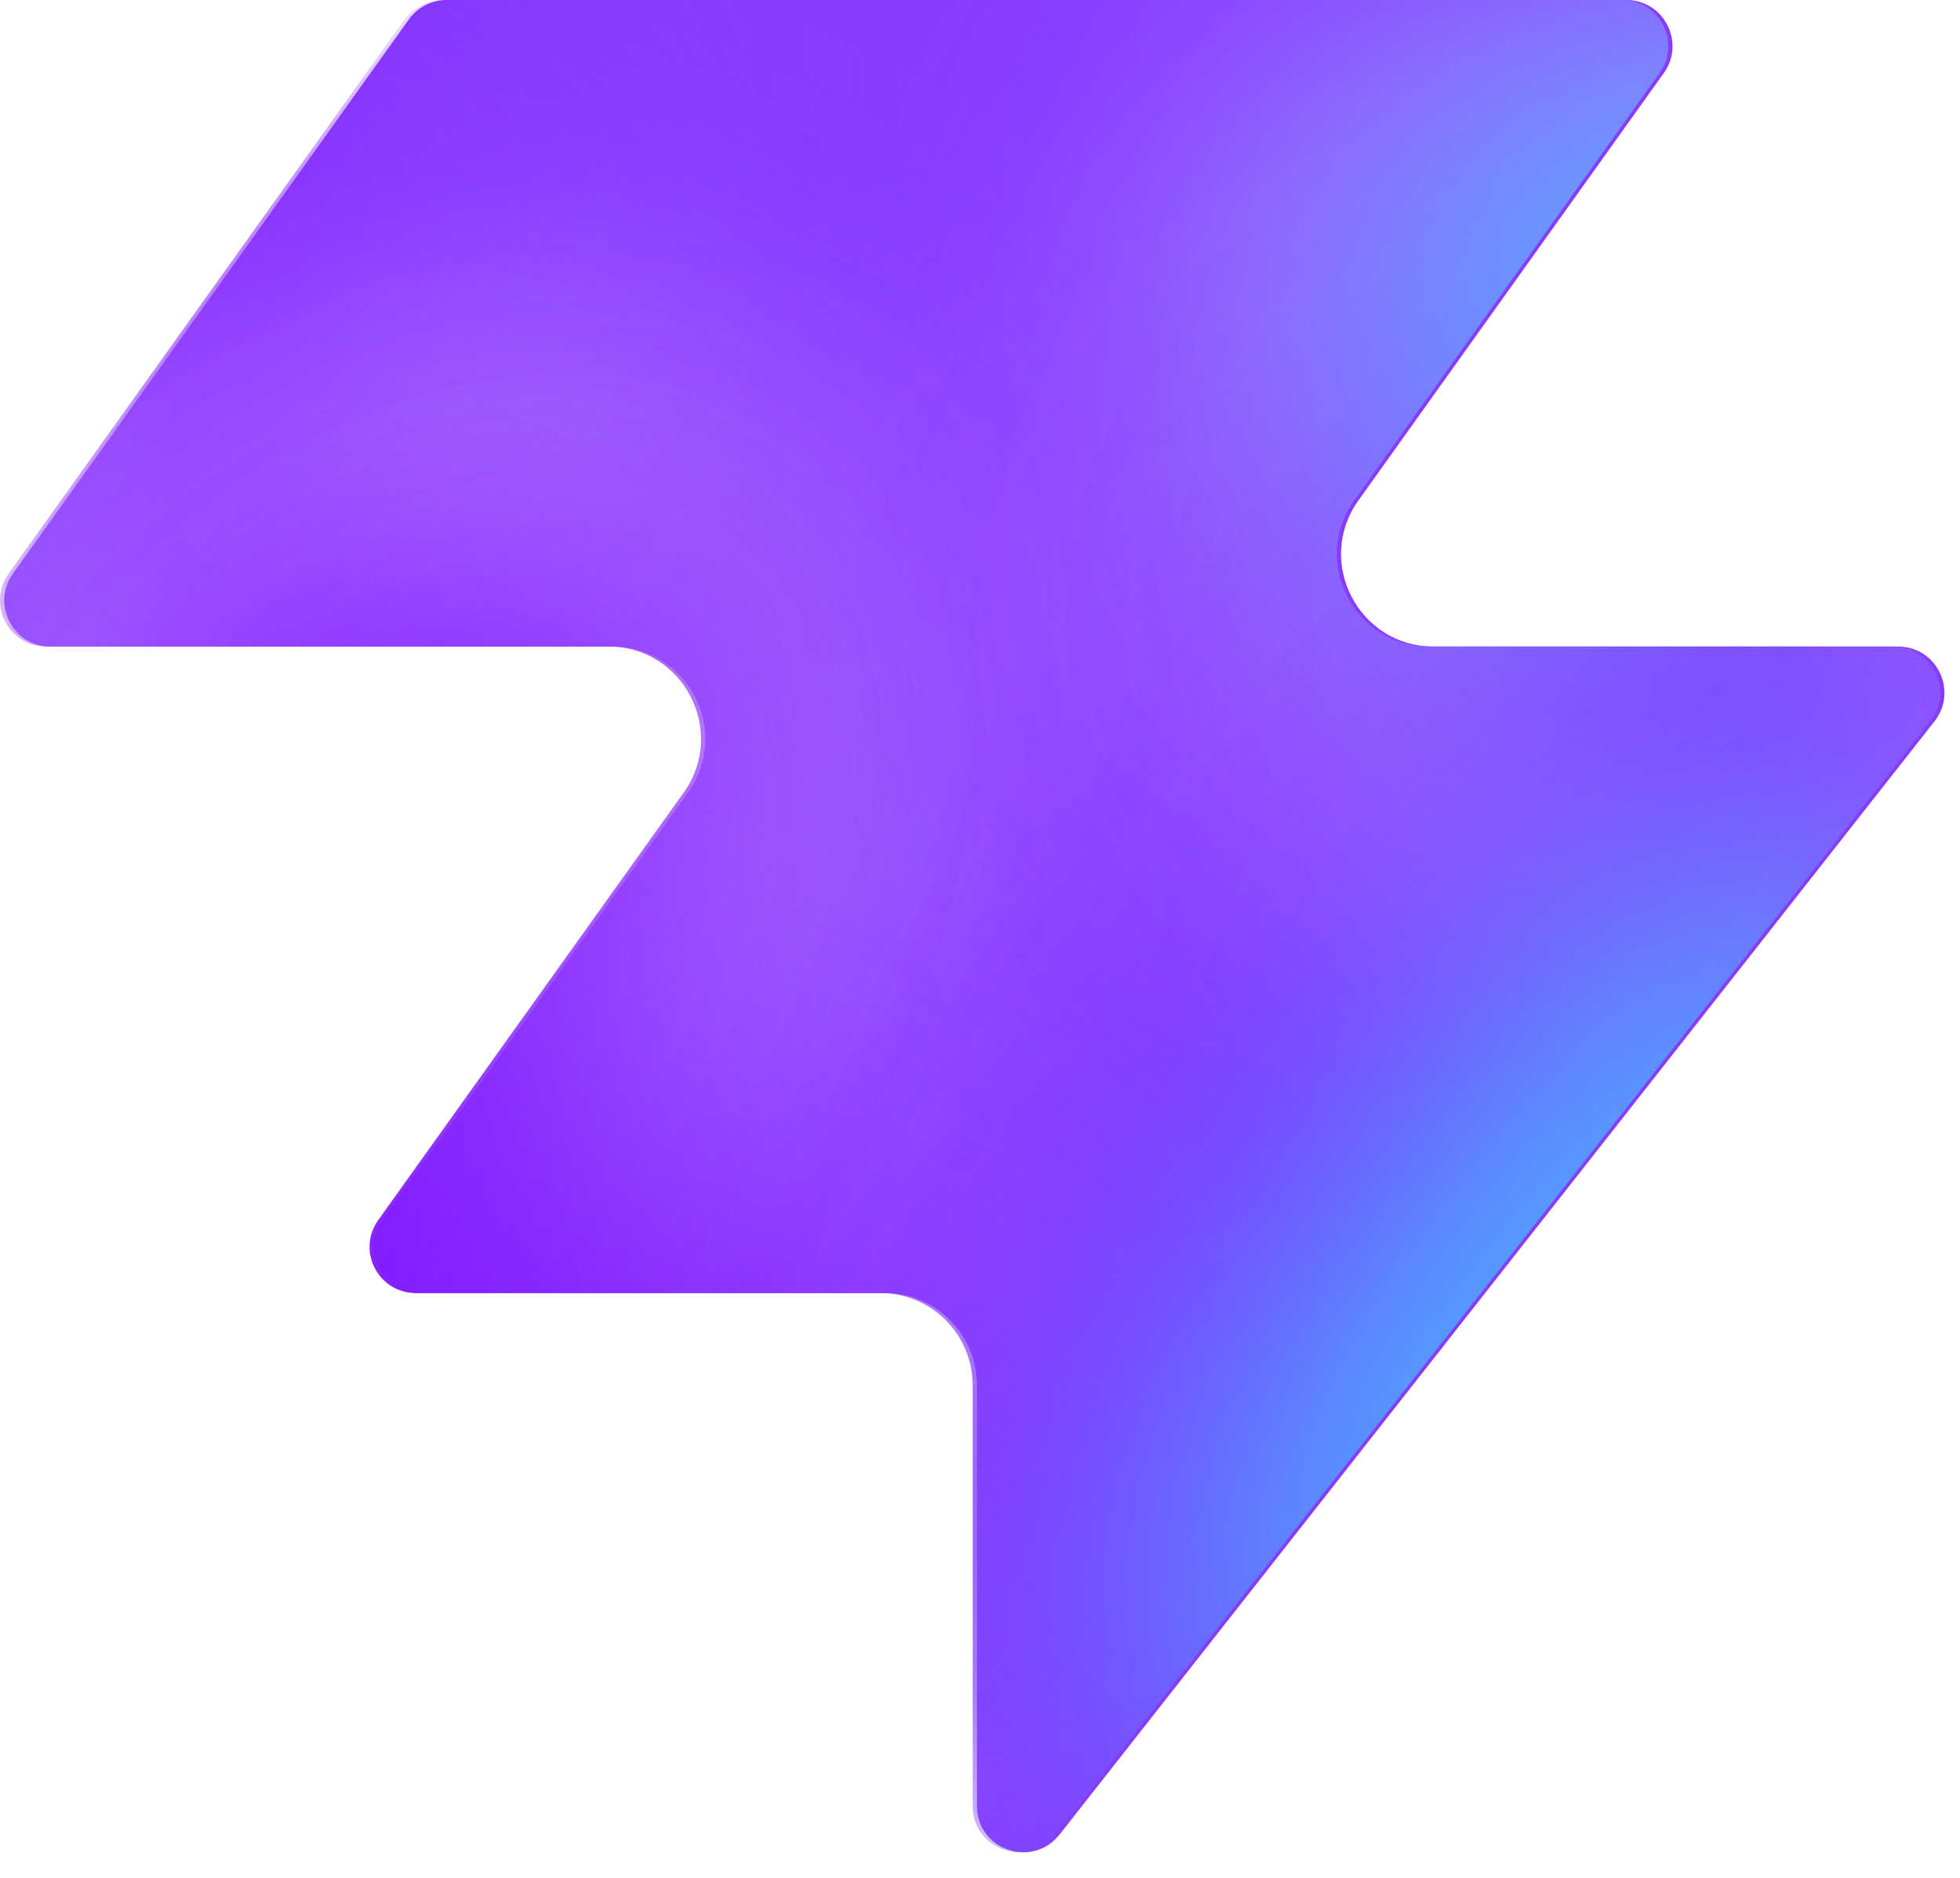
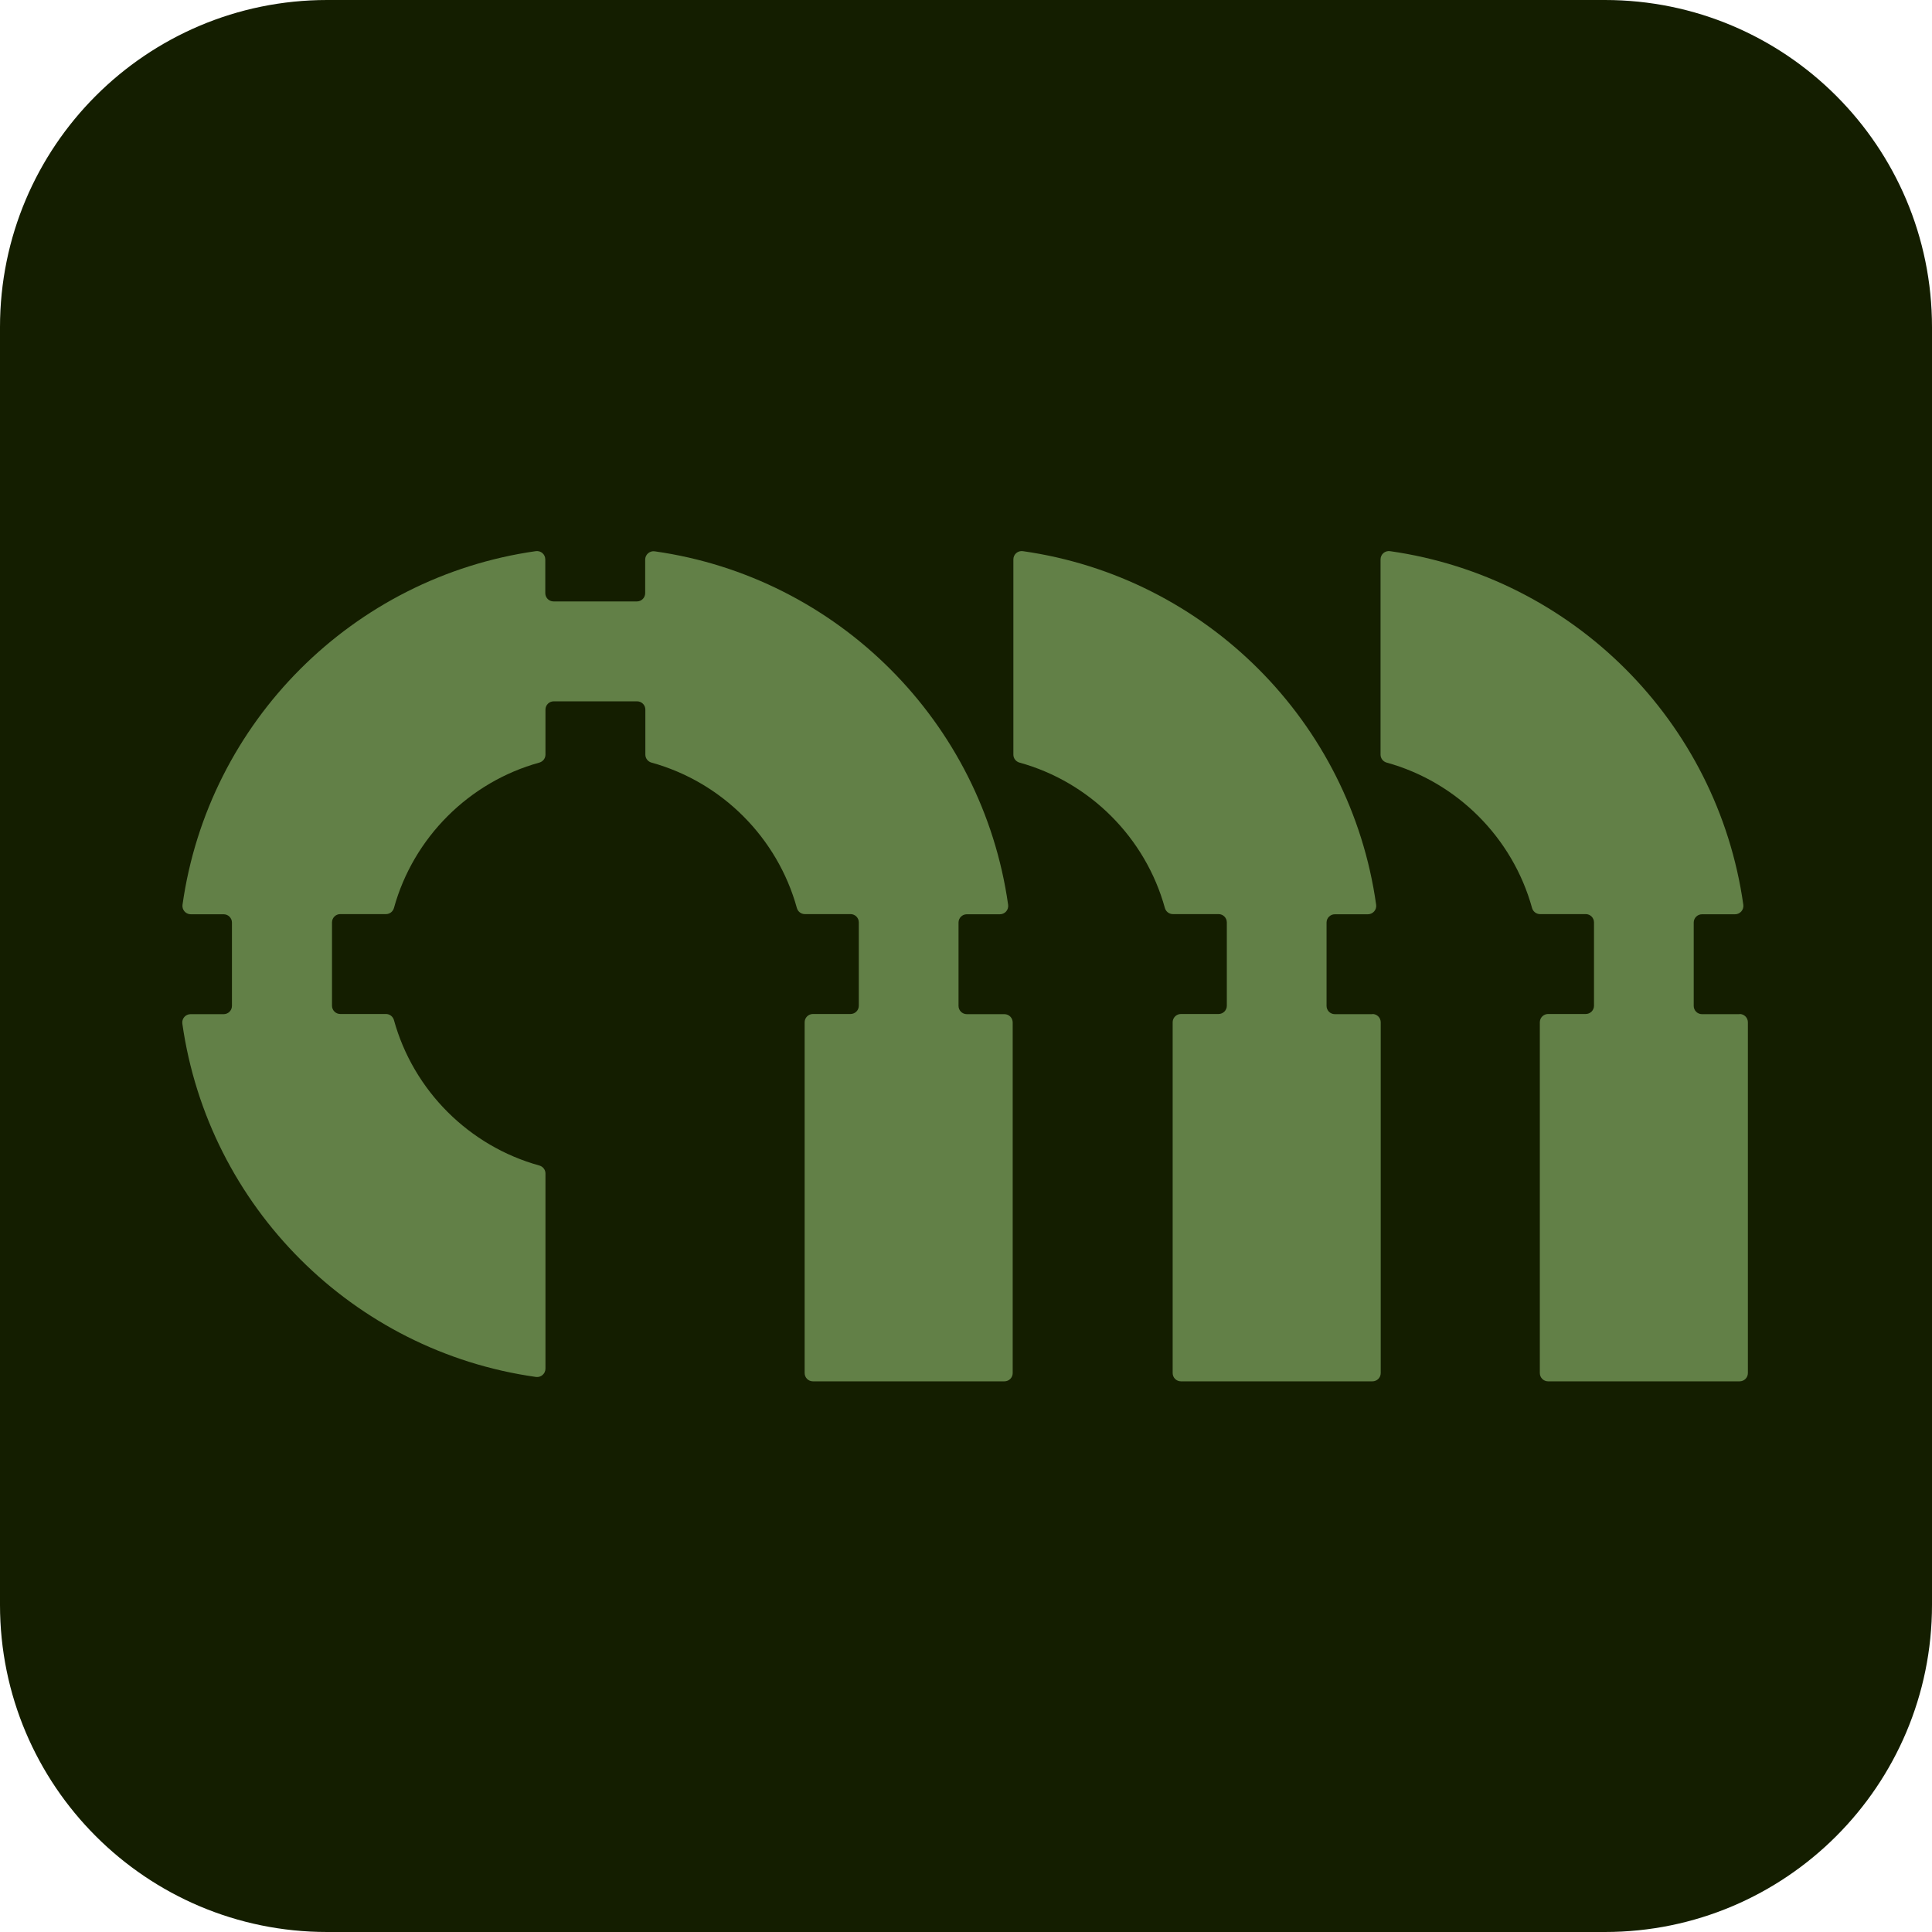
- <svg xmlns="http://www.w3.org/2000/svg" width="48" height="46" fill="none" viewBox="0 0 48 46">
-   <path fill="#863bff" d="M25.946 44.938c-.664.845-2.021.375-2.021-.698V33.937a2.26 2.26 0 0 0-2.262-2.262H10.287c-.92 0-1.456-1.04-.92-1.788l7.48-10.471c1.07-1.497 0-3.578-1.842-3.578H1.237c-.92 0-1.456-1.04-.92-1.788L10.013.474c.214-.297.556-.474.92-.474h28.894c.92 0 1.456 1.04.92 1.788l-7.48 10.471c-1.07 1.498 0 3.579 1.842 3.579h11.377c.943 0 1.473 1.088.89 1.83L25.947 44.94z" style="fill:#863bff;fill:color(display-p3 .525 .23 1);fill-opacity:1" />
-   <mask id="a" width="48" height="46" x="0" y="0" maskUnits="userSpaceOnUse" style="mask-type:alpha">
-     <path fill="#000" d="M25.842 44.938c-.664.844-2.021.375-2.021-.698V33.937a2.26 2.26 0 0 0-2.262-2.262H10.183c-.92 0-1.456-1.04-.92-1.788l7.48-10.471c1.07-1.498 0-3.579-1.842-3.579H1.133c-.92 0-1.456-1.04-.92-1.787L9.91.473c.214-.297.556-.474.92-.474h28.894c.92 0 1.456 1.04.92 1.788l-7.48 10.471c-1.07 1.498 0 3.578 1.842 3.578h11.377c.943 0 1.473 1.088.89 1.832L25.843 44.94z" style="fill:#000;fill-opacity:1" />
-   </mask>
-   <g mask="url(#a)">
-     <g filter="url(#b)">
-       <ellipse cx="5.508" cy="14.704" fill="#ede6ff" rx="5.508" ry="14.704" style="fill:#ede6ff;fill:color(display-p3 .927 .903 1);fill-opacity:1" transform="matrix(.00324 1 1 -.00324 -4.47 31.516)" />
-     </g>
-     <g filter="url(#c)">
-       <ellipse cx="10.399" cy="29.851" fill="#ede6ff" rx="10.399" ry="29.851" style="fill:#ede6ff;fill:color(display-p3 .927 .903 1);fill-opacity:1" transform="matrix(.00324 1 1 -.00324 -39.328 7.883)" />
-     </g>
-     <g filter="url(#d)">
-       <ellipse cx="5.508" cy="30.487" fill="#7e14ff" rx="5.508" ry="30.487" style="fill:#7e14ff;fill:color(display-p3 .492 .077 1);fill-opacity:1" transform="rotate(89.814 -25.913 -14.639)scale(1 -1)" />
-     </g>
-     <g filter="url(#e)">
-       <ellipse cx="5.508" cy="30.599" fill="#7e14ff" rx="5.508" ry="30.599" style="fill:#7e14ff;fill:color(display-p3 .492 .077 1);fill-opacity:1" transform="rotate(89.814 -32.644 -3.334)scale(1 -1)" />
-     </g>
-     <g filter="url(#f)">
-       <ellipse cx="5.508" cy="30.599" fill="#7e14ff" rx="5.508" ry="30.599" style="fill:#7e14ff;fill:color(display-p3 .492 .077 1);fill-opacity:1" transform="matrix(.00324 1 1 -.00324 -34.34 30.47)" />
-     </g>
-     <g filter="url(#g)">
-       <ellipse cx="14.072" cy="22.078" fill="#ede6ff" rx="14.072" ry="22.078" style="fill:#ede6ff;fill:color(display-p3 .927 .903 1);fill-opacity:1" transform="rotate(93.35 24.506 48.493)scale(-1 1)" />
-     </g>
-     <g filter="url(#h)">
-       <ellipse cx="3.47" cy="21.501" fill="#7e14ff" rx="3.47" ry="21.501" style="fill:#7e14ff;fill:color(display-p3 .492 .077 1);fill-opacity:1" transform="rotate(89.009 28.708 47.59)scale(-1 1)" />
-     </g>
-     <g filter="url(#i)">
-       <ellipse cx="3.47" cy="21.501" fill="#7e14ff" rx="3.47" ry="21.501" style="fill:#7e14ff;fill:color(display-p3 .492 .077 1);fill-opacity:1" transform="rotate(89.009 28.708 47.59)scale(-1 1)" />
-     </g>
-     <g filter="url(#j)">
-       <ellipse cx=".387" cy="8.972" fill="#7e14ff" rx="4.407" ry="29.108" style="fill:#7e14ff;fill:color(display-p3 .492 .077 1);fill-opacity:1" transform="rotate(39.51 .387 8.972)" />
-     </g>
-     <g filter="url(#k)">
-       <ellipse cx="47.523" cy="-6.092" fill="#7e14ff" rx="4.407" ry="29.108" style="fill:#7e14ff;fill:color(display-p3 .492 .077 1);fill-opacity:1" transform="rotate(37.892 47.523 -6.092)" />
-     </g>
-     <g filter="url(#l)">
-       <ellipse cx="41.412" cy="6.333" fill="#47bfff" rx="5.971" ry="9.665" style="fill:#47bfff;fill:color(display-p3 .28 .748 1);fill-opacity:1" transform="rotate(37.892 41.412 6.333)" />
-     </g>
-     <g filter="url(#m)">
-       <ellipse cx="-1.879" cy="38.332" fill="#7e14ff" rx="4.407" ry="29.108" style="fill:#7e14ff;fill:color(display-p3 .492 .077 1);fill-opacity:1" transform="rotate(37.892 -1.88 38.332)" />
-     </g>
-     <g filter="url(#n)">
-       <ellipse cx="-1.879" cy="38.332" fill="#7e14ff" rx="4.407" ry="29.108" style="fill:#7e14ff;fill:color(display-p3 .492 .077 1);fill-opacity:1" transform="rotate(37.892 -1.88 38.332)" />
-     </g>
-     <g filter="url(#o)">
-       <ellipse cx="35.651" cy="29.907" fill="#7e14ff" rx="4.407" ry="29.108" style="fill:#7e14ff;fill:color(display-p3 .492 .077 1);fill-opacity:1" transform="rotate(37.892 35.651 29.907)" />
-     </g>
-     <g filter="url(#p)">
-       <ellipse cx="38.418" cy="32.4" fill="#47bfff" rx="5.971" ry="15.297" style="fill:#47bfff;fill:color(display-p3 .28 .748 1);fill-opacity:1" transform="rotate(37.892 38.418 32.4)" />
-     </g>
+ <svg xmlns="http://www.w3.org/2000/svg" viewBox="209 99 378 378">
+   <rect x="209" y="99" width="378" height="378" rx="64" fill="#141E00" />
+   <g transform="translate(398 288) scale(0.82) translate(-398 -274)">
+     <path fill="#628047" d="M582.585,285.494h-8.978c-1.087,0-1.973-0.886-1.973-1.973v-19.889c0-1.087,0.886-1.973,1.973-1.973 h7.891c1.208,0,2.134-1.087,1.973-2.255c-6.16-43.683-40.663-78.186-84.306-84.387c-1.208-0.161-2.255,0.765-2.255,1.973v46.582 c0,0.886,0.604,1.651,1.449,1.892c16.789,4.63,30.075,17.916,34.705,34.705c0.242,0.845,1.006,1.449,1.892,1.449h10.911 c1.087,0,1.973,0.886,1.973,1.973v19.889c0,1.087-0.886,1.973-1.973,1.973h-8.978c-1.087,0-1.973,0.886-1.973,1.973v83.702 c0,1.087,0.886,1.973,1.973,1.973h45.696c1.087,0,1.973-0.886,1.973-1.973v-83.702c0-1.087-0.886-1.973-1.973-1.973V285.494z M494.978,285.494h-8.978c-1.087,0-1.973-0.886-1.973-1.973v-19.889c0-1.087,0.886-1.973,1.973-1.973h7.891 c1.208,0,2.134-1.087,1.973-2.255c-6.12-43.683-40.623-78.186-84.306-84.387c-1.208-0.161-2.255,0.765-2.255,1.973v46.582 c0,0.886,0.604,1.651,1.449,1.892c16.789,4.63,30.075,17.916,34.705,34.705c0.242,0.845,1.007,1.449,1.892,1.449h10.911 c1.087,0,1.973,0.886,1.973,1.973v19.889c0,1.087-0.886,1.973-1.973,1.973h-8.978c-1.087,0-1.973,0.886-1.973,1.973v83.702 c0,1.087,0.886,1.973,1.973,1.973h45.696c1.087,0,1.973-0.886,1.973-1.973v-83.702c0-1.087-0.886-1.973-1.973-1.973V285.494z M409.142,287.426v83.702c0,1.087-0.886,1.973-1.973,1.973h-45.696c-1.087,0-1.973-0.886-1.973-1.973v-83.702 c0-1.087,0.886-1.973,1.973-1.973h8.978c1.087,0,1.973-0.886,1.973-1.973v-19.889c0-1.087-0.886-1.973-1.973-1.973H359.54 c-0.886,0-1.651-0.604-1.892-1.449c-4.63-16.789-17.916-30.075-34.705-34.705c-0.845-0.242-1.449-1.007-1.449-1.892v-10.75 c0-1.087-0.886-1.973-1.973-1.973h-19.889c-1.087,0-1.973,0.886-1.973,1.973v10.75c0,0.886-0.604,1.651-1.449,1.892 c-16.789,4.63-30.075,17.916-34.705,34.705c-0.242,0.845-1.007,1.449-1.892,1.449h-10.911c-1.087,0-1.973,0.886-1.973,1.973v19.889 c0,1.087,0.886,1.973,1.973,1.973h10.911c0.886,0,1.651,0.604,1.892,1.449c4.63,16.789,17.916,30.075,34.705,34.705 c0.845,0.242,1.449,1.007,1.449,1.892v46.582c0,1.208-1.087,2.134-2.255,1.973c-43.683-6.12-78.186-40.663-84.387-84.306 c-0.161-1.208,0.765-2.255,1.973-2.255h7.891c1.087,0,1.973-0.886,1.973-1.973v-19.889c0-1.087-0.886-1.973-1.973-1.973h-7.851 c-1.208,0-2.134-1.087-1.973-2.255c6.16-43.683,40.663-78.186,84.306-84.387c1.208-0.161,2.255,0.765,2.255,1.973v8.052 c0,1.087,0.886,1.973,1.973,1.973h19.889c1.087,0,1.973-0.886,1.973-1.973v-8.012c0-1.208,1.087-2.134,2.255-1.973 c43.643,6.16,78.186,40.704,84.346,84.346c0.161,1.208-0.765,2.255-1.973,2.255h-7.891c-1.087,0-1.973,0.886-1.973,1.973v19.889 c0,1.087,0.886,1.973,1.973,1.973h8.978c1.087,0,1.973,0.886,1.973,1.973V287.426z" />
  </g>
-   <defs>
-     <filter id="b" width="60.045" height="41.654" x="-19.77" y="16.149" color-interpolation-filters="sRGB" filterUnits="userSpaceOnUse">
-       <feFlood flood-opacity="0" result="BackgroundImageFix" />
-       <feBlend in="SourceGraphic" in2="BackgroundImageFix" result="shape" />
-       <feGaussianBlur result="effect1_foregroundBlur_2002_17158" stdDeviation="7.659" />
-     </filter>
-     <filter id="c" width="90.34" height="51.437" x="-54.613" y="-7.533" color-interpolation-filters="sRGB" filterUnits="userSpaceOnUse">
-       <feFlood flood-opacity="0" result="BackgroundImageFix" />
-       <feBlend in="SourceGraphic" in2="BackgroundImageFix" result="shape" />
-       <feGaussianBlur result="effect1_foregroundBlur_2002_17158" stdDeviation="7.659" />
-     </filter>
-     <filter id="d" width="79.355" height="29.4" x="-49.64" y="2.03" color-interpolation-filters="sRGB" filterUnits="userSpaceOnUse">
-       <feFlood flood-opacity="0" result="BackgroundImageFix" />
-       <feBlend in="SourceGraphic" in2="BackgroundImageFix" result="shape" />
-       <feGaussianBlur result="effect1_foregroundBlur_2002_17158" stdDeviation="4.596" />
-     </filter>
-     <filter id="e" width="79.579" height="29.4" x="-45.045" y="20.029" color-interpolation-filters="sRGB" filterUnits="userSpaceOnUse">
-       <feFlood flood-opacity="0" result="BackgroundImageFix" />
-       <feBlend in="SourceGraphic" in2="BackgroundImageFix" result="shape" />
-       <feGaussianBlur result="effect1_foregroundBlur_2002_17158" stdDeviation="4.596" />
-     </filter>
-     <filter id="f" width="79.579" height="29.4" x="-43.513" y="21.178" color-interpolation-filters="sRGB" filterUnits="userSpaceOnUse">
-       <feFlood flood-opacity="0" result="BackgroundImageFix" />
-       <feBlend in="SourceGraphic" in2="BackgroundImageFix" result="shape" />
-       <feGaussianBlur result="effect1_foregroundBlur_2002_17158" stdDeviation="4.596" />
-     </filter>
-     <filter id="g" width="74.749" height="58.852" x="15.756" y="-17.901" color-interpolation-filters="sRGB" filterUnits="userSpaceOnUse">
-       <feFlood flood-opacity="0" result="BackgroundImageFix" />
-       <feBlend in="SourceGraphic" in2="BackgroundImageFix" result="shape" />
-       <feGaussianBlur result="effect1_foregroundBlur_2002_17158" stdDeviation="7.659" />
-     </filter>
-     <filter id="h" width="61.377" height="25.362" x="23.548" y="2.284" color-interpolation-filters="sRGB" filterUnits="userSpaceOnUse">
-       <feFlood flood-opacity="0" result="BackgroundImageFix" />
-       <feBlend in="SourceGraphic" in2="BackgroundImageFix" result="shape" />
-       <feGaussianBlur result="effect1_foregroundBlur_2002_17158" stdDeviation="4.596" />
-     </filter>
-     <filter id="i" width="61.377" height="25.362" x="23.548" y="2.284" color-interpolation-filters="sRGB" filterUnits="userSpaceOnUse">
-       <feFlood flood-opacity="0" result="BackgroundImageFix" />
-       <feBlend in="SourceGraphic" in2="BackgroundImageFix" result="shape" />
-       <feGaussianBlur result="effect1_foregroundBlur_2002_17158" stdDeviation="4.596" />
-     </filter>
-     <filter id="j" width="56.045" height="63.649" x="-27.636" y="-22.853" color-interpolation-filters="sRGB" filterUnits="userSpaceOnUse">
-       <feFlood flood-opacity="0" result="BackgroundImageFix" />
-       <feBlend in="SourceGraphic" in2="BackgroundImageFix" result="shape" />
-       <feGaussianBlur result="effect1_foregroundBlur_2002_17158" stdDeviation="4.596" />
-     </filter>
-     <filter id="k" width="54.814" height="64.646" x="20.116" y="-38.415" color-interpolation-filters="sRGB" filterUnits="userSpaceOnUse">
-       <feFlood flood-opacity="0" result="BackgroundImageFix" />
-       <feBlend in="SourceGraphic" in2="BackgroundImageFix" result="shape" />
-       <feGaussianBlur result="effect1_foregroundBlur_2002_17158" stdDeviation="4.596" />
-     </filter>
-     <filter id="l" width="33.541" height="35.313" x="24.641" y="-11.323" color-interpolation-filters="sRGB" filterUnits="userSpaceOnUse">
-       <feFlood flood-opacity="0" result="BackgroundImageFix" />
-       <feBlend in="SourceGraphic" in2="BackgroundImageFix" result="shape" />
-       <feGaussianBlur result="effect1_foregroundBlur_2002_17158" stdDeviation="4.596" />
-     </filter>
-     <filter id="m" width="54.814" height="64.646" x="-29.286" y="6.009" color-interpolation-filters="sRGB" filterUnits="userSpaceOnUse">
-       <feFlood flood-opacity="0" result="BackgroundImageFix" />
-       <feBlend in="SourceGraphic" in2="BackgroundImageFix" result="shape" />
-       <feGaussianBlur result="effect1_foregroundBlur_2002_17158" stdDeviation="4.596" />
-     </filter>
-     <filter id="n" width="54.814" height="64.646" x="-29.286" y="6.009" color-interpolation-filters="sRGB" filterUnits="userSpaceOnUse">
-       <feFlood flood-opacity="0" result="BackgroundImageFix" />
-       <feBlend in="SourceGraphic" in2="BackgroundImageFix" result="shape" />
-       <feGaussianBlur result="effect1_foregroundBlur_2002_17158" stdDeviation="4.596" />
-     </filter>
-     <filter id="o" width="54.814" height="64.646" x="8.244" y="-2.416" color-interpolation-filters="sRGB" filterUnits="userSpaceOnUse">
-       <feFlood flood-opacity="0" result="BackgroundImageFix" />
-       <feBlend in="SourceGraphic" in2="BackgroundImageFix" result="shape" />
-       <feGaussianBlur result="effect1_foregroundBlur_2002_17158" stdDeviation="4.596" />
-     </filter>
-     <filter id="p" width="39.409" height="43.623" x="18.713" y="10.588" color-interpolation-filters="sRGB" filterUnits="userSpaceOnUse">
-       <feFlood flood-opacity="0" result="BackgroundImageFix" />
-       <feBlend in="SourceGraphic" in2="BackgroundImageFix" result="shape" />
-       <feGaussianBlur result="effect1_foregroundBlur_2002_17158" stdDeviation="4.596" />
-     </filter>
-   </defs>
</svg>
